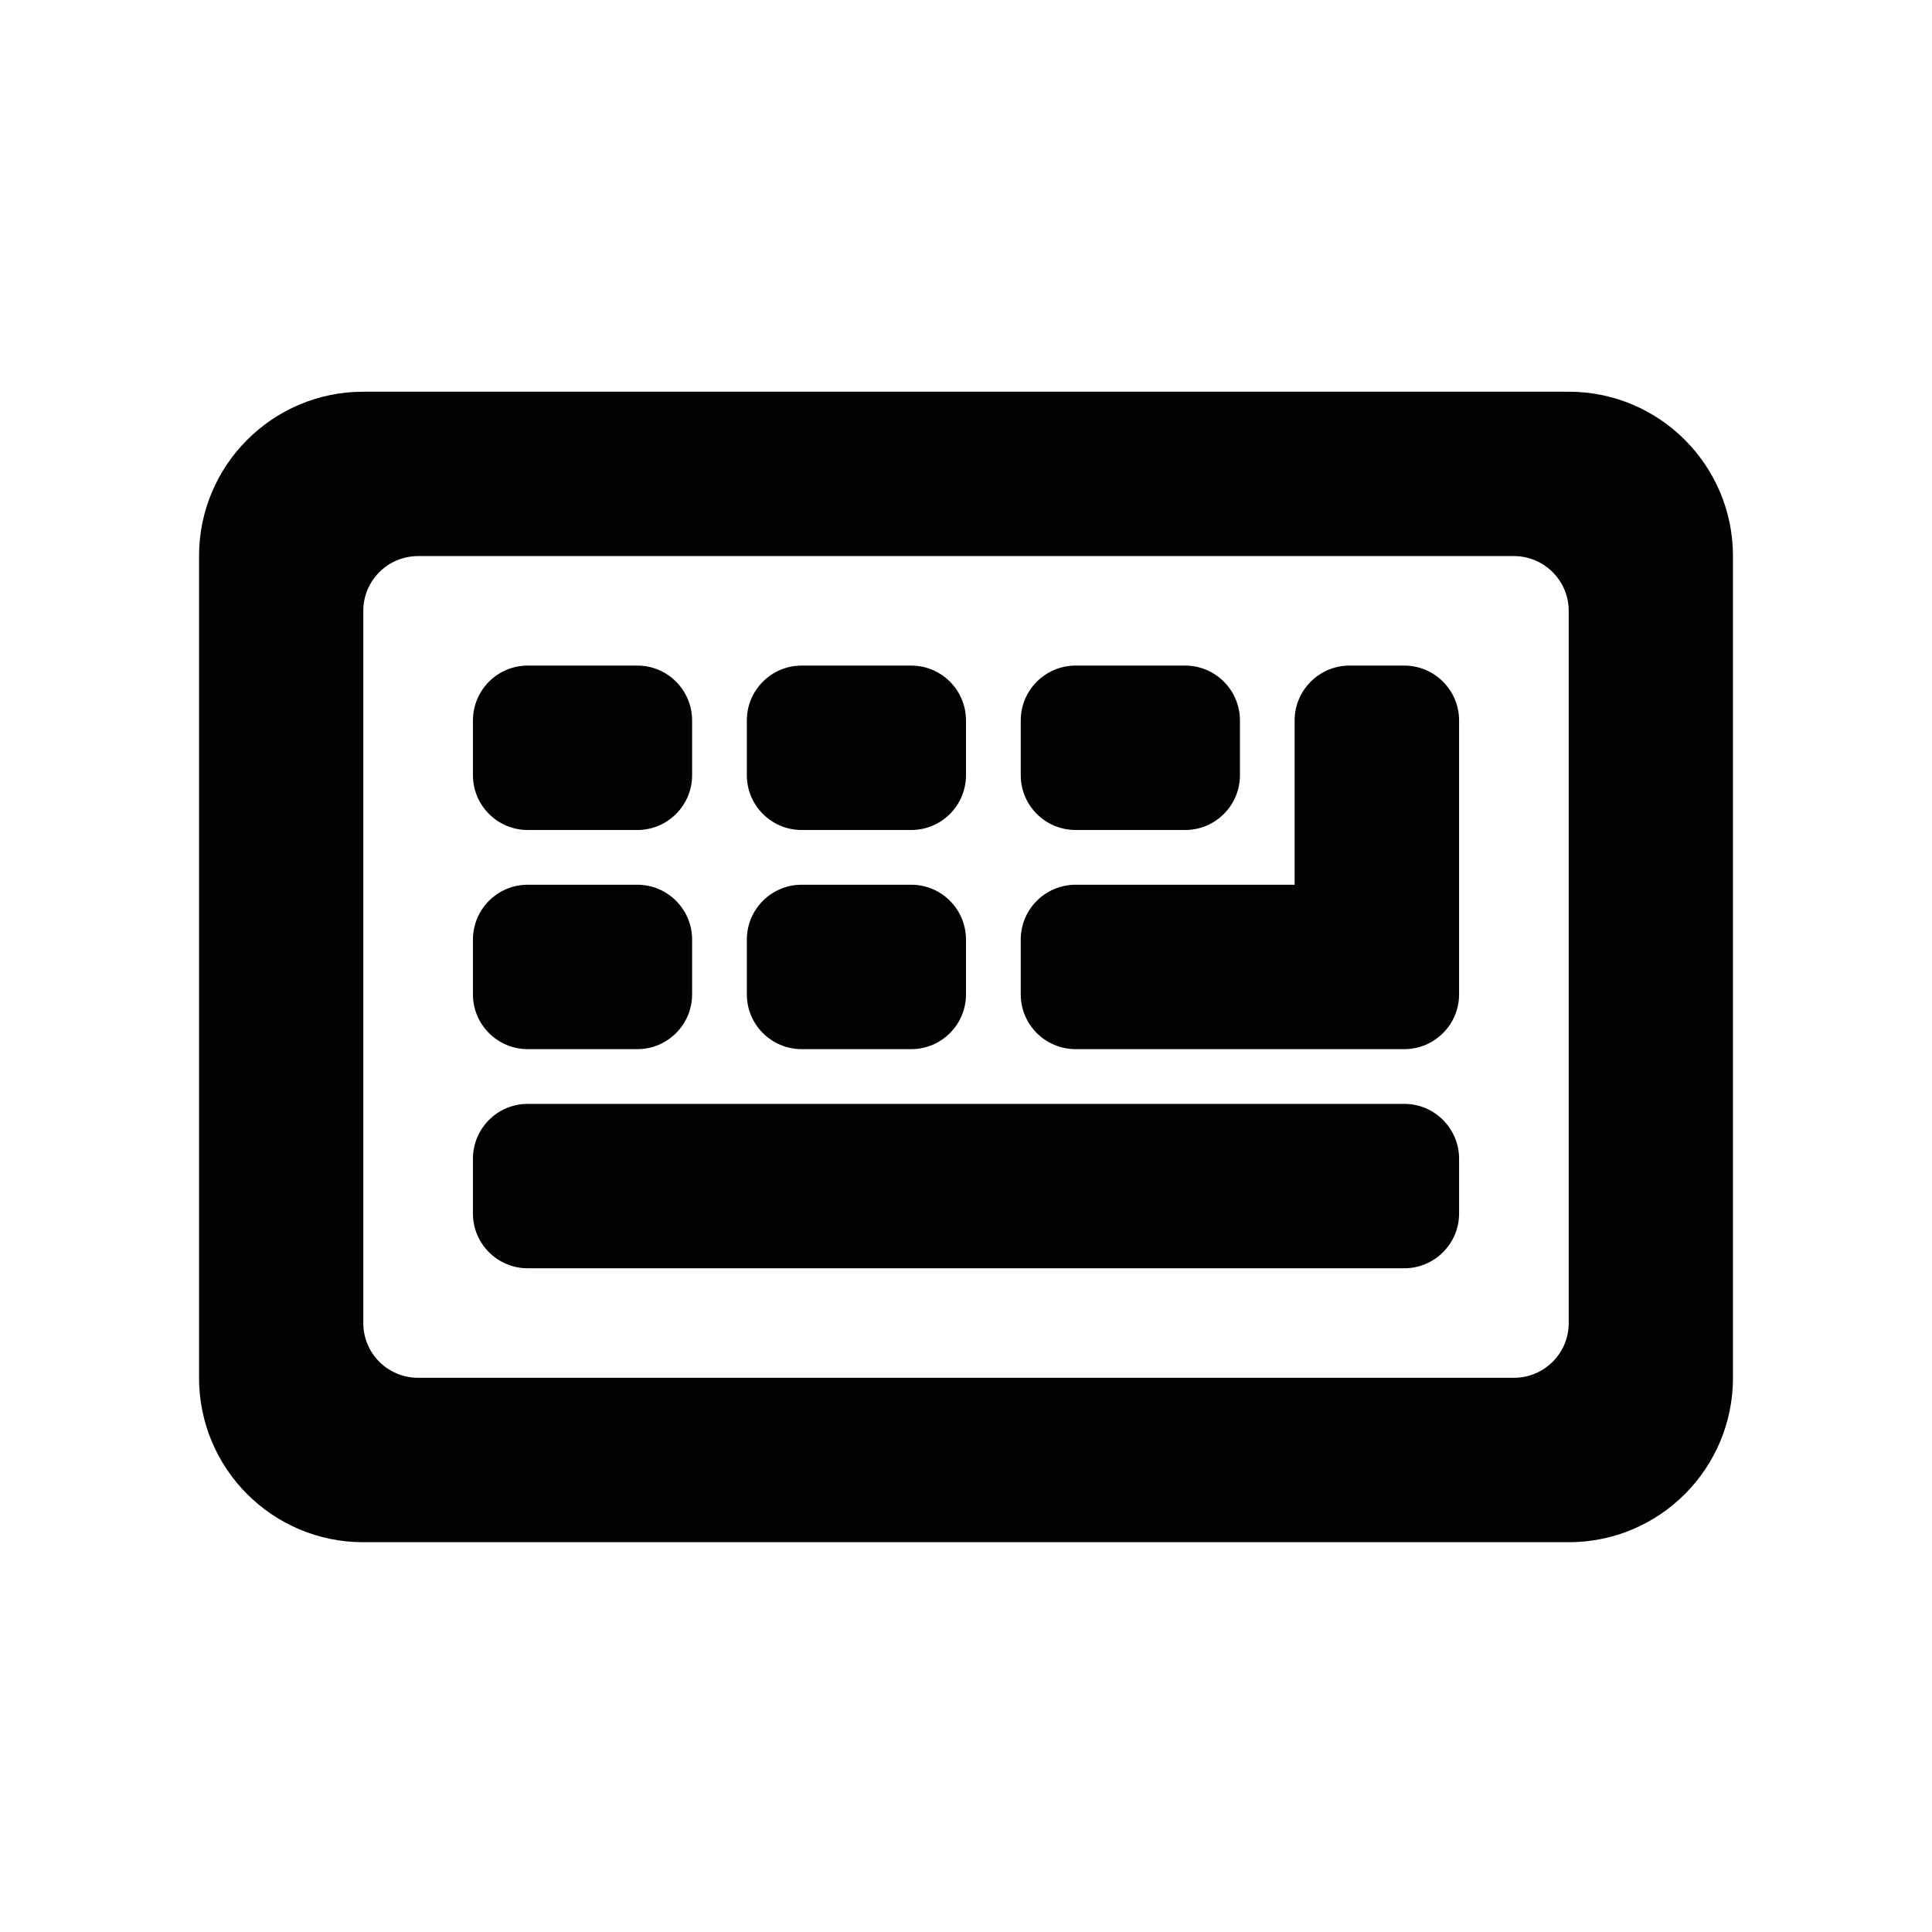
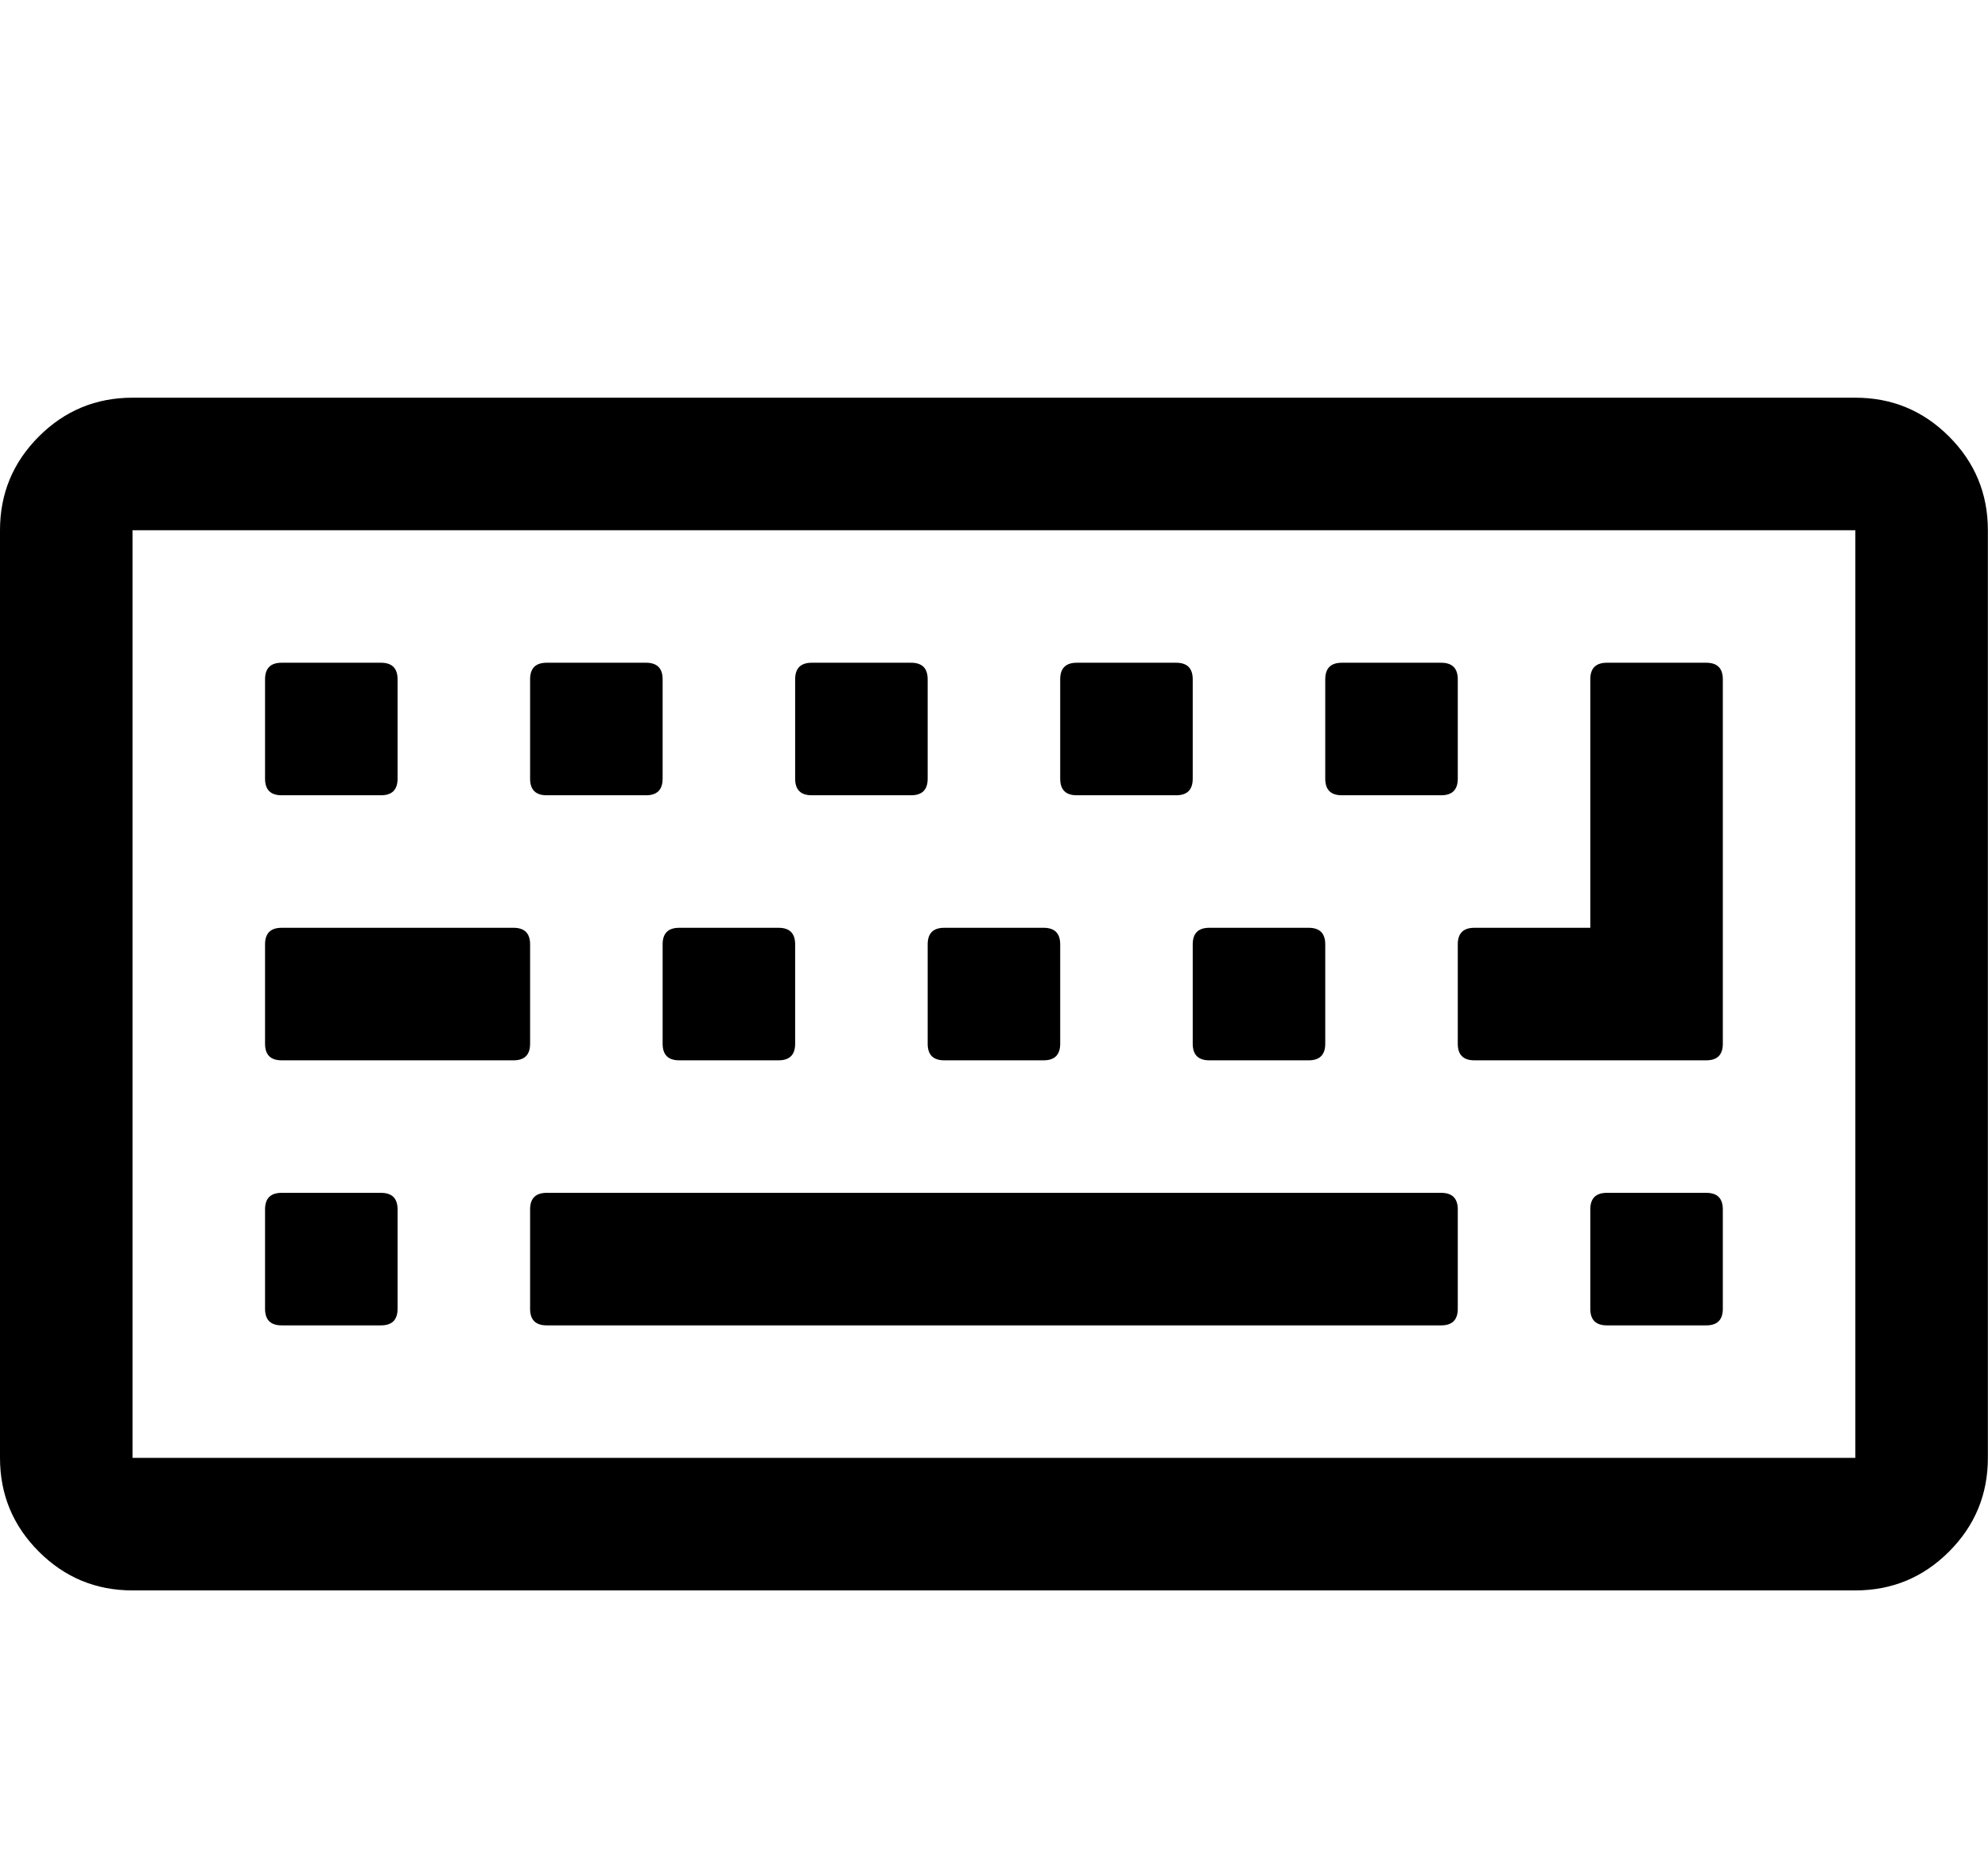
- <svg xmlns="http://www.w3.org/2000/svg" version="1.1" id="Layer_1" x="0px" y="0px" width="1000px" height="1000px" viewBox="0 0 1000 1000" enable-background="new 0 0 1000 1000" xml:space="preserve">
-   <path fill-rule="evenodd" clip-rule="evenodd" fill="#020202" d="M811.964,798.25H188.036c-46.952,0-85.016-38.05-85.016-85.099  v-425.33c0-46.967,38.063-85.072,85.016-85.072h623.928c46.966,0,85.016,38.105,85.016,85.072v425.33  C896.979,760.2,858.93,798.25,811.964,798.25L811.964,798.25z M811.964,316.178c0-15.646-12.711-28.356-28.413-28.356H216.463  c-15.716,0-28.427,12.711-28.427,28.356v368.644c0,15.674,12.711,28.33,28.427,28.33h567.088c15.702,0,28.413-12.656,28.413-28.33  V316.178L811.964,316.178z M726.864,656.464H273.136c-15.633,0-28.344-12.71-28.344-28.329v-28.357  c0-15.701,12.711-28.412,28.344-28.412h453.729c15.618,0,28.357,12.711,28.357,28.412v28.357  C755.222,643.754,742.482,656.464,726.864,656.464L726.864,656.464z M726.864,543.035h-28.329H556.749  c-15.702,0-28.413-12.71-28.413-28.329v-28.357c0-15.701,12.711-28.412,28.413-28.412h113.346V372.92  c0-15.701,12.738-28.412,28.44-28.412h28.329c15.618,0,28.357,12.711,28.357,28.412v113.429v28.357  C755.222,530.325,742.482,543.035,726.864,543.035L726.864,543.035z M613.436,429.606h-56.687c-15.702,0-28.413-12.71-28.413-28.356  v-28.33c0-15.701,12.711-28.412,28.413-28.412h56.687c15.618,0,28.357,12.711,28.357,28.412v28.33  C641.793,416.896,629.054,429.606,613.436,429.606L613.436,429.606z M471.663,543.035h-56.756c-15.632,0-28.343-12.71-28.343-28.329  v-28.357c0-15.701,12.711-28.412,28.343-28.412h56.756c15.633,0,28.33,12.711,28.33,28.412v28.357  C499.993,530.325,487.296,543.035,471.663,543.035L471.663,543.035z M471.663,429.606h-56.756c-15.632,0-28.343-12.71-28.343-28.356  v-28.33c0-15.701,12.711-28.412,28.343-28.412h56.756c15.633,0,28.33,12.711,28.33,28.412v28.33  C499.993,416.896,487.296,429.606,471.663,429.606L471.663,429.606z M329.892,543.035h-56.756c-15.633,0-28.344-12.71-28.344-28.329  v-28.357c0-15.701,12.711-28.412,28.344-28.412h56.756c15.632,0,28.343,12.711,28.343,28.412v28.357  C358.234,530.325,345.523,543.035,329.892,543.035L329.892,543.035z M329.892,429.606h-56.756c-15.633,0-28.344-12.71-28.344-28.356  v-28.33c0-15.701,12.711-28.412,28.344-28.412h56.756c15.632,0,28.343,12.711,28.343,28.412v28.33  C358.234,416.896,345.523,429.606,329.892,429.606L329.892,429.606z" />
+ <svg xmlns="http://www.w3.org/2000/svg" height="1000" width="1071.429">
+   <path d="M214.272 651.808v53.568q0 8.928 -8.928 8.928h-53.568q-8.928 0 -8.928 -8.928v-53.568q0 -8.928 8.928 -8.928h53.568q8.928 0 8.928 8.928zm71.424 -142.848v53.568q0 8.928 -8.928 8.928h-124.992q-8.928 0 -8.928 -8.928v-53.568q0 -8.928 8.928 -8.928h124.992q8.928 0 8.928 8.928zm-71.424 -142.848v53.568q0 8.928 -8.928 8.928h-53.568q-8.928 0 -8.928 -8.928v-53.568q0 -8.928 8.928 -8.928h53.568q8.928 0 8.928 8.928zm571.392 285.696v53.568q0 8.928 -8.928 8.928h-482.112q-8.928 0 -8.928 -8.928v-53.568q0 -8.928 8.928 -8.928h482.112q8.928 0 8.928 8.928zm-357.12 -142.848v53.568q0 8.928 -8.928 8.928h-53.568q-8.928 0 -8.928 -8.928v-53.568q0 -8.928 8.928 -8.928h53.568q8.928 0 8.928 8.928zm-71.424 -142.848v53.568q0 8.928 -8.928 8.928h-53.568q-8.928 0 -8.928 -8.928v-53.568q0 -8.928 8.928 -8.928h53.568q8.928 0 8.928 8.928zm214.272 142.848v53.568q0 8.928 -8.928 8.928h-53.568q-8.928 0 -8.928 -8.928v-53.568q0 -8.928 8.928 -8.928h53.568q8.928 0 8.928 8.928zm-71.424 -142.848v53.568q0 8.928 -8.928 8.928h-53.568q-8.928 0 -8.928 -8.928v-53.568q0 -8.928 8.928 -8.928h53.568q8.928 0 8.928 8.928zm214.272 142.848v53.568q0 8.928 -8.928 8.928h-53.568q-8.928 0 -8.928 -8.928v-53.568q0 -8.928 8.928 -8.928h53.568q8.928 0 8.928 8.928zm214.272 142.848v53.568q0 8.928 -8.928 8.928h-53.568q-8.928 0 -8.928 -8.928v-53.568q0 -8.928 8.928 -8.928h53.568q8.928 0 8.928 8.928zm-285.696 -285.696v53.568q0 8.928 -8.928 8.928h-53.568q-8.928 0 -8.928 -8.928v-53.568q0 -8.928 8.928 -8.928h53.568q8.928 0 8.928 8.928zm142.848 0v53.568q0 8.928 -8.928 8.928h-53.568q-8.928 0 -8.928 -8.928v-53.568q0 -8.928 8.928 -8.928h53.568q8.928 0 8.928 8.928zm142.848 0v196.416q0 8.928 -8.928 8.928h-124.992q-8.928 0 -8.928 -8.928v-53.568q0 -8.928 8.928 -8.928h62.496v-133.92q0 -8.928 8.928 -8.928h53.568q8.928 0 8.928 8.928zm71.424 419.616v-499.968h-928.512v499.968h928.512zm71.424 -499.968v499.968q0 29.574 -20.925 50.499t-50.499 20.925h-928.512q-29.574 0 -50.499 -20.925t-20.925 -50.499v-499.968q0 -29.574 20.925 -50.499t50.499 -20.925h928.512q29.574 0 50.499 20.925t20.925 50.499z" />
</svg>
